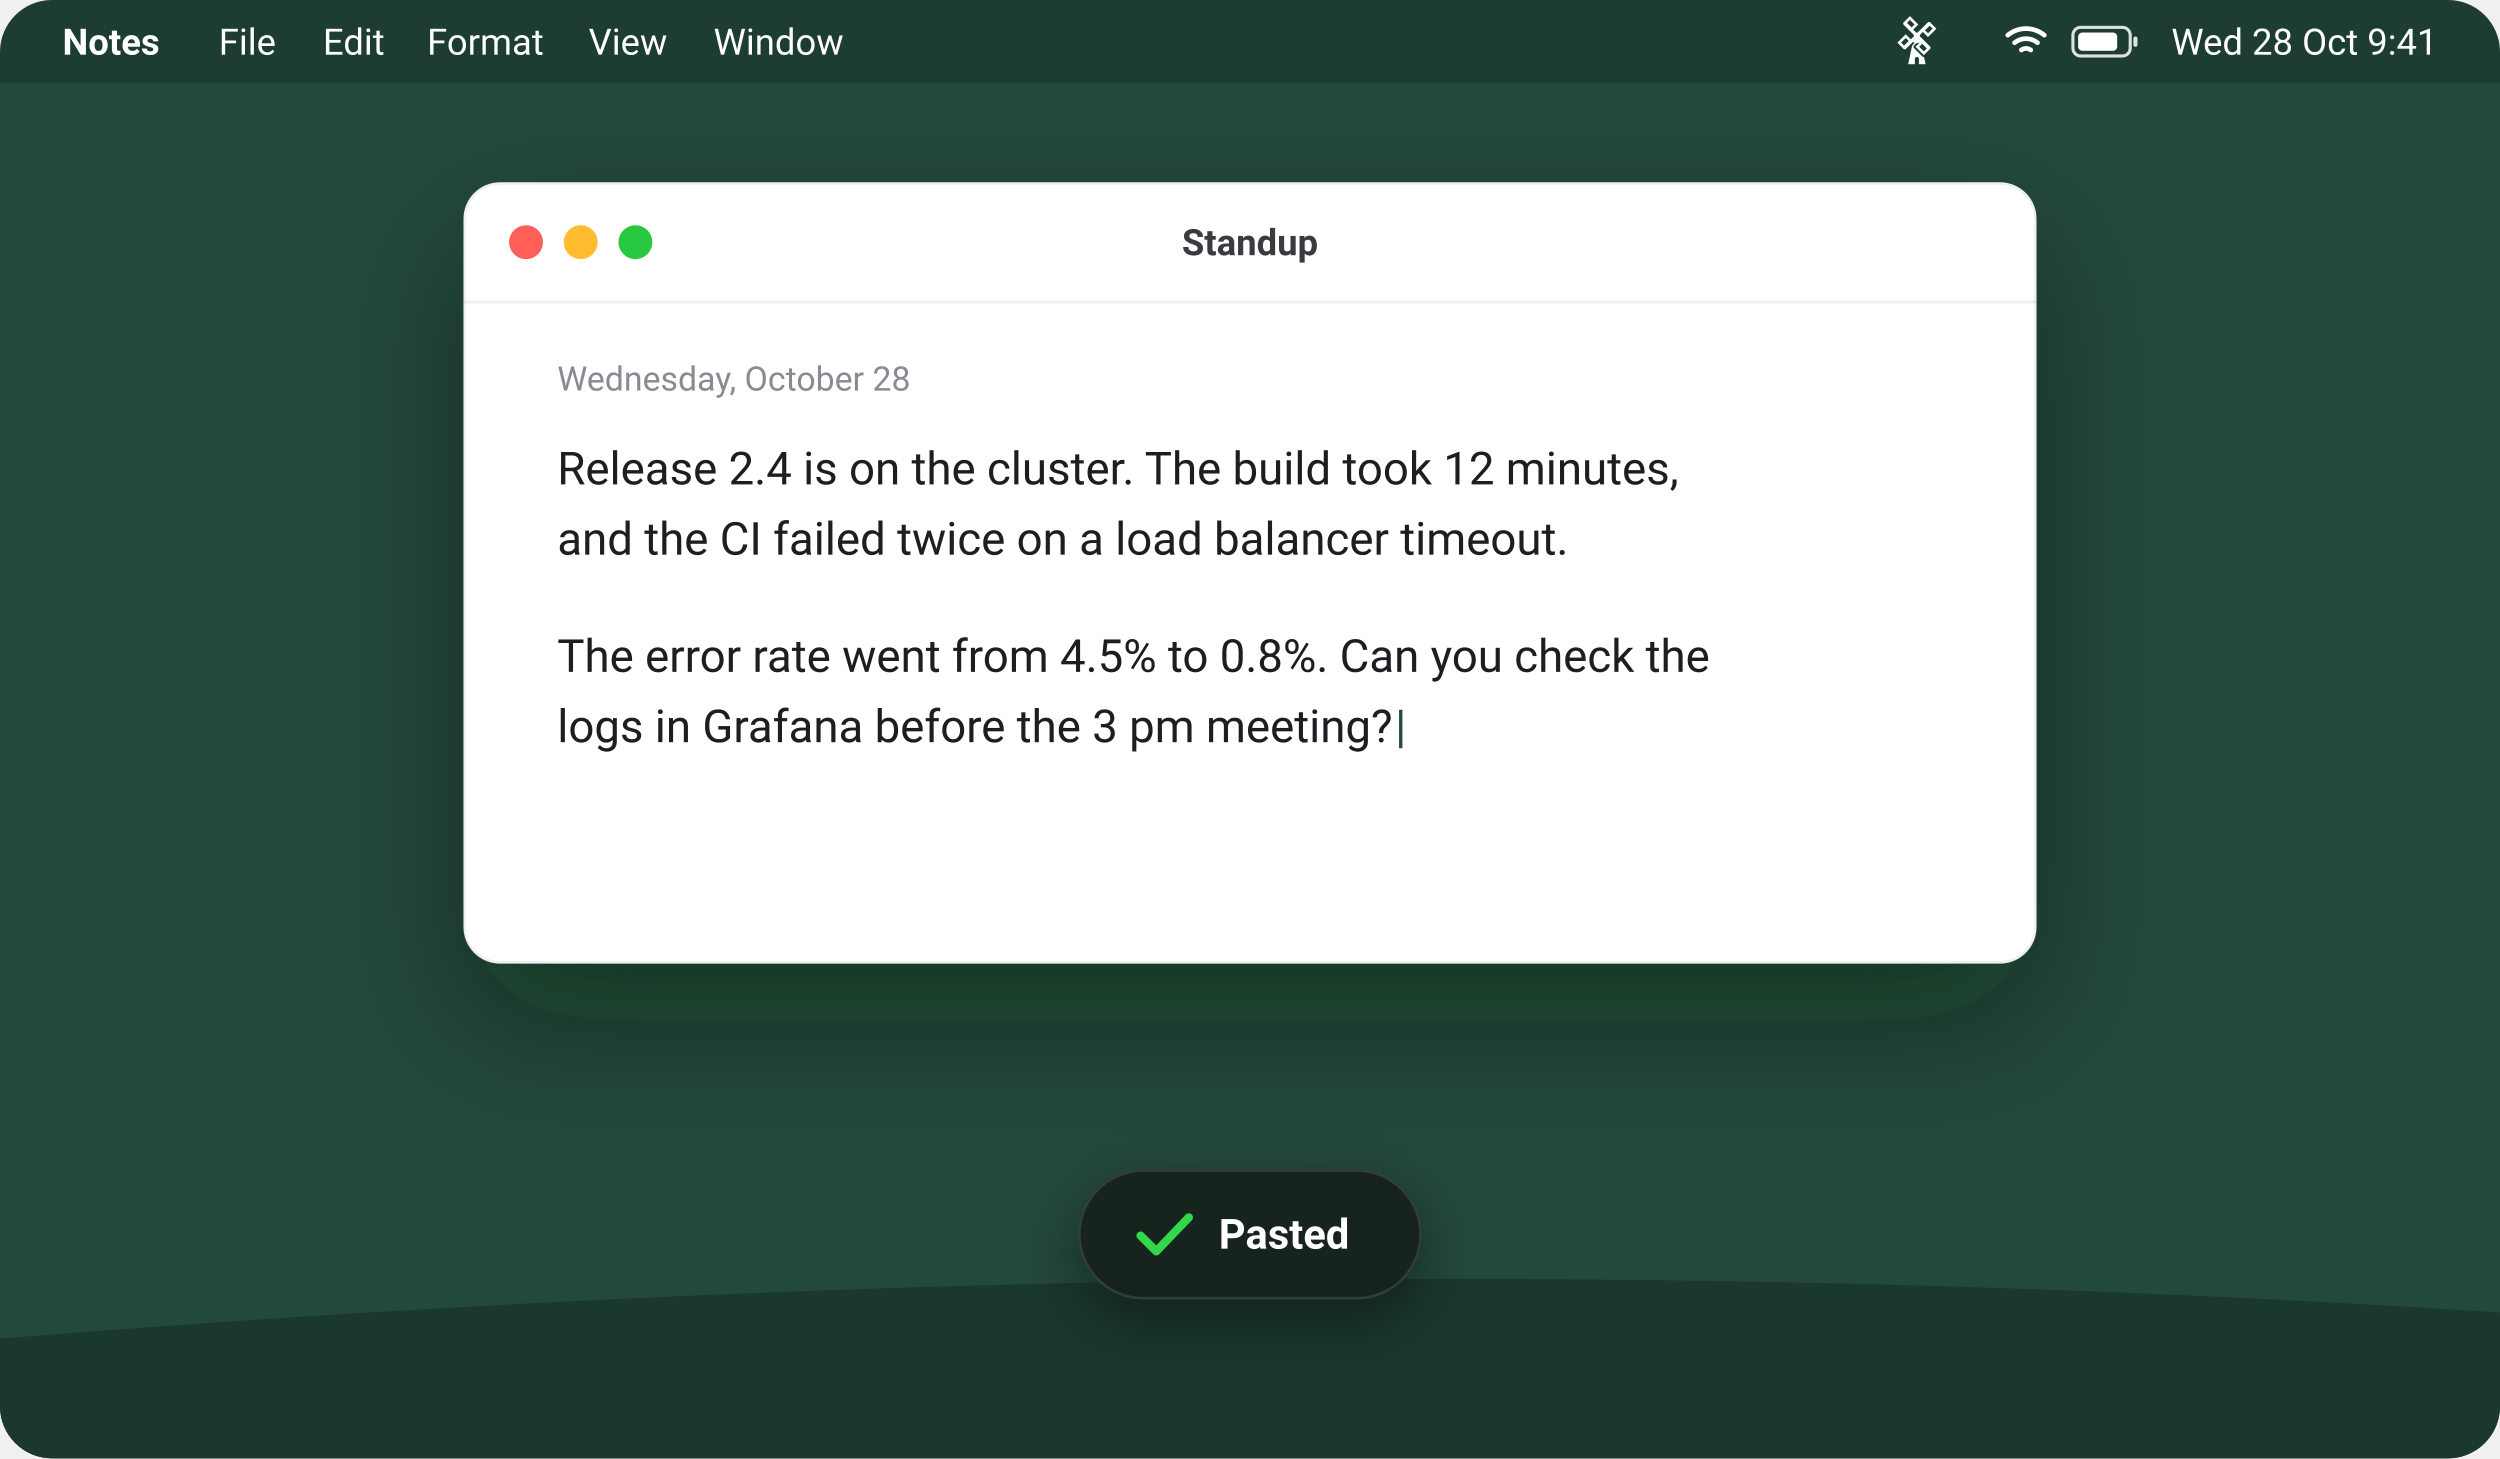
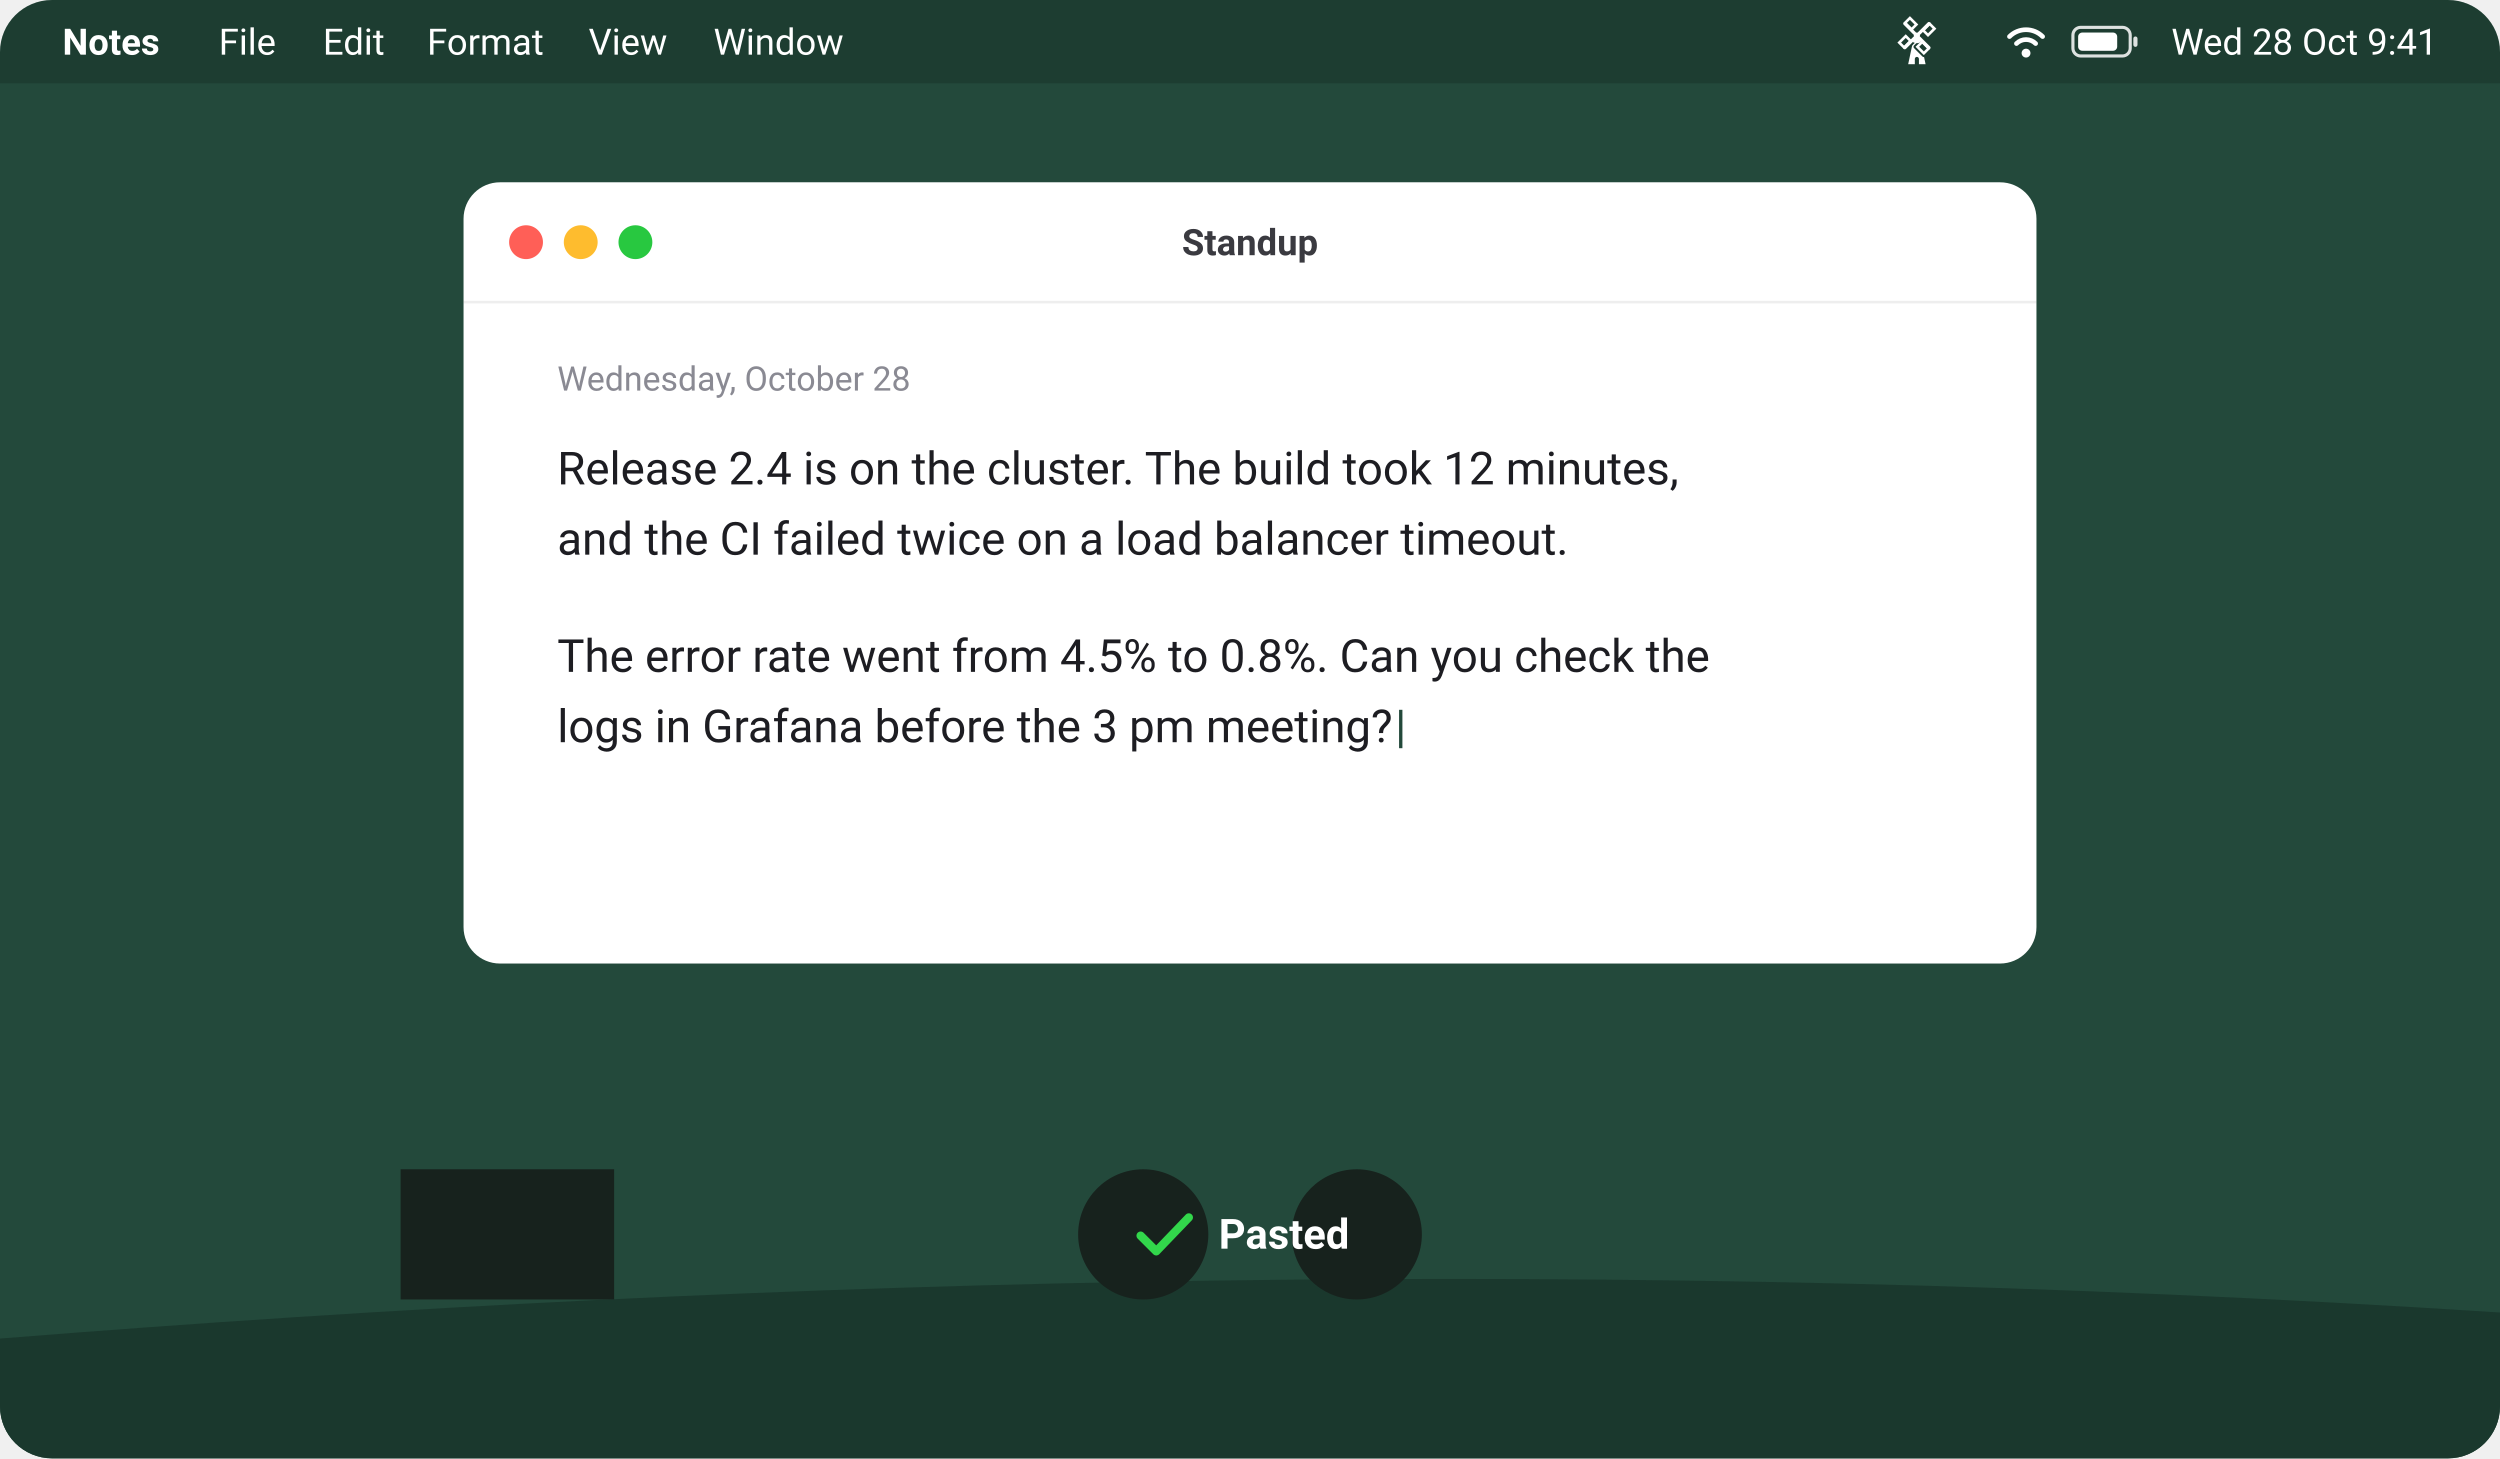
<svg xmlns="http://www.w3.org/2000/svg" viewBox="0 0 960 560" width="960" height="560" role="img" aria-label="Demo: push F5, speak, push F5 again. Moulin pastes the text in the note.">
  <style>
  text { font-family: -apple-system, BlinkMacSystemFont, 'Segoe UI', Roboto, Ubuntu, 'Helvetica Neue', Arial, sans-serif; }
  .menu { font-size: 14px; fill: #fff; }
  .menu.app { font-weight: 700; }
  .wtitle { font-size: 14px; font-weight: 600; fill: #3A3A40; }
  .date { font-size: 13px; fill: #8A8A93; }
  .body { font-size: 17.5px; fill: #1D1D22; }
  .caret { fill: #23493B; animation: blink 1.06s steps(1) infinite; }
  .label { font-size: 16px; font-weight: 600; fill: #fff; }
  .tick { font-size: 16px; font-weight: 600; fill: #fff; fill-opacity: 0.66; font-variant-numeric: tabular-nums; }
  .keylabel { font-size: 21px; font-weight: 600; fill: #1C1C22; }
  .bar { fill: #fff; fill-opacity: 0.9; transform-box: fill-box; transform-origin: center; animation: talk ease-in-out infinite alternate; }
-   .spin-slow .sails, .spin-fast .sails, .menu-busy .sails { transform-box: fill-box; transform-origin: center; animation: turn linear infinite; }
+   /* The hub of a glyph is at (16, 12.2) in its grid. With transform-box: fill-box, Firefox turns the gap in the mask around another point. */
+   .spin-slow .sails, .spin-fast .sails, .menu-busy .sails { transform-box: view-box; transform-origin: 16px 12.2px; animation: turn linear infinite; }
  .spin-slow .sails { animation-duration: 2.6s; }
  .spin-fast .sails, .menu-busy .sails { animation-duration: 1.1s; }
-   .rec, .busy, .done, .pasted, .flash, .caret0, .tick { animation-duration: 12s; animation-iteration-count: infinite; animation-timing-function: linear; }
-   .rec { animation-name: rec; } .busy { animation-name: busy; } .done { animation-name: done; }
-   .pills { animation: pills 12s infinite; transform-box: fill-box; transform-origin: center bottom; }
+   .c-rec, .c-busy, .c-done, .pasted, .flash, .caret0, .tick { animation-duration: 12s; animation-iteration-count: infinite; animation-timing-function: linear; }
+   .c-rec { animation-name: c-rec; } .c-busy { animation-name: c-busy; } .c-done { animation-name: c-done; }
+   .pills { animation: pills 12s infinite; transform-box: view-box; transform-origin: 480px 499px; }
+   .end-l, .end-r, .mid { animation-duration: 12s; animation-iteration-count: infinite; }
+   .end-l { animation-name: end-l; transform: translateX(60px); }
+   .end-r { animation-name: end-r; transform: translateX(-60px); }
+   .mid { animation-name: mid; transform: scaleX(0.4059); transform-box: view-box; transform-origin: 480px 474px; }
  .menu-idle { animation: menu-idle 12s infinite; } .menu-rec { animation: menu-rec 12s infinite; } .menu-busy { animation: menu-busy 12s infinite; }
  .key-a { animation: key-a 12s infinite; } .key-b { animation: key-b 12s infinite; }
  .key-a .cap, .key-b .cap { animation: press 12s infinite; }
  .key-b .cap { animation-name: press-b; }
  .pasted { animation-name: pasted; } .flash { animation-name: flash; }
  .caret0 { animation-name: caret0; }
  .t0 { animation-name: t0; } .t1 { animation-name: t1; } .t2 { animation-name: t2; } .t3 { animation-name: t3; }
  @keyframes turn { to { transform: rotate(-360deg); } }
  @keyframes talk { 0% { transform: scaleY(0.16); } 35% { transform: scaleY(0.7); } 60% { transform: scaleY(0.38); } 100% { transform: scaleY(0.95); } }
  @keyframes blink { 50% { fill-opacity: 0; } }
-   @keyframes rec { 0% { opacity: 0; } 9.99% { opacity: 0; } 11.25% { opacity: 1; } 43.33% { opacity: 1; } 44.58% { opacity: 0; } 100% { opacity: 0; } }
-   @keyframes busy { 0% { opacity: 0; } 43.33% { opacity: 0; } 44.58% { opacity: 1; } 55% { opacity: 1; } 56.25% { opacity: 0; } 100% { opacity: 0; } }
-   @keyframes done { 0% { opacity: 0; } 54.99% { opacity: 0; } 56.25% { opacity: 1; } 65.83% { opacity: 1; } 67.08% { opacity: 0; } 100% { opacity: 0; } }
+   @keyframes c-rec { 0%, 43.33% { opacity: 1; } 43.42%, 100% { opacity: 0; } }
+   @keyframes c-busy { 0%, 43.33% { opacity: 0; } 45.33%, 55% { opacity: 1; } 55.08%, 100% { opacity: 0; } }
+   @keyframes c-done { 0%, 55% { opacity: 0; } 57%, 100% { opacity: 1; } }
+   @keyframes end-l { 0%, 43.33% { transform: translateX(0px); animation-timing-function: cubic-bezier(0.3, 0.8, 0.3, 1); } 45.67%, 55% { transform: translateX(33px); animation-timing-function: cubic-bezier(0.3, 0.8, 0.3, 1); } 57.33%, 100% { transform: translateX(60px); } }
+   @keyframes end-r { 0%, 43.33% { transform: translateX(0px); animation-timing-function: cubic-bezier(0.3, 0.8, 0.3, 1); } 45.67%, 55% { transform: translateX(-33px); animation-timing-function: cubic-bezier(0.3, 0.8, 0.3, 1); } 57.33%, 100% { transform: translateX(-60px); } }
+   @keyframes mid { 0%, 43.33% { transform: scaleX(1); animation-timing-function: cubic-bezier(0.3, 0.8, 0.3, 1); } 45.67%, 55% { transform: scaleX(0.6733); animation-timing-function: cubic-bezier(0.3, 0.8, 0.3, 1); } 57.33%, 100% { transform: scaleX(0.4059); } }
  @keyframes pills { 0%, 9.92% { transform: translateY(10px) scale(0.94); opacity: 0; } 12.08%, 65.83% { transform: none; opacity: 1; } 67.92%, 100% { transform: translateY(10px) scale(0.94); opacity: 0; } }
  @keyframes menu-idle { 0% { opacity: 0; } 0% { opacity: 0; } 0.08% { opacity: 1; } 10% { opacity: 1; } 10.08% { opacity: 0; } 54.99% { opacity: 0; } 55.08% { opacity: 1; } 100% { opacity: 1; } }
  @keyframes menu-rec { 0% { opacity: 0; } 9.99% { opacity: 0; } 10.08% { opacity: 1; } 43.33% { opacity: 1; } 43.42% { opacity: 0; } 100% { opacity: 0; } }
  @keyframes menu-busy { 0% { opacity: 0; } 43.33% { opacity: 0; } 43.42% { opacity: 1; } 55% { opacity: 1; } 55.08% { opacity: 0; } 100% { opacity: 0; } }
  @keyframes key-a { 0% { opacity: 0; } 7.07% { opacity: 0; } 8.58% { opacity: 1; } 16.25% { opacity: 1; } 17.75% { opacity: 0; } 100% { opacity: 0; } }
  @keyframes key-b { 0% { opacity: 0; } 40.41% { opacity: 0; } 41.92% { opacity: 1; } 49.58% { opacity: 1; } 51.08% { opacity: 0; } 100% { opacity: 0; } }
  @keyframes press { 0%, 9.5% { transform: none; } 10%, 11.33% { transform: translateY(5px); } 12.17%, 100% { transform: none; } }
  @keyframes press-b { 0%, 42.83% { transform: none; } 43.33%, 44.67% { transform: translateY(5px); } 45.5%, 100% { transform: none; } }
  @keyframes pasted { 0% { opacity: 0; } 54.99% { opacity: 0; } 55.67% { opacity: 1; } 94.17% { opacity: 1; } 94.83% { opacity: 0; } 100% { opacity: 0; } }
  @keyframes flash { 0%, 54.92% { opacity: 0; } 55.42% { opacity: 1; } 64.17%, 100% { opacity: 0; } }
  @keyframes caret0 { 0% { opacity: 0; } 0% { opacity: 0; } 0.08% { opacity: 1; } 55% { opacity: 1; } 55.08% { opacity: 0; } 95.83% { opacity: 0; } 95.92% { opacity: 1; } 100% { opacity: 1; } }
  @keyframes t0 { 0% { opacity: 0; } 9.99% { opacity: 0; } 10.08% { opacity: 1; } 18.33% { opacity: 1; } 18.42% { opacity: 0; } 100% { opacity: 0; } }
  @keyframes t1 { 0% { opacity: 0; } 18.33% { opacity: 0; } 18.42% { opacity: 1; } 26.67% { opacity: 1; } 26.75% { opacity: 0; } 100% { opacity: 0; } }
  @keyframes t2 { 0% { opacity: 0; } 26.66% { opacity: 0; } 26.75% { opacity: 1; } 35% { opacity: 1; } 35.08% { opacity: 0; } 100% { opacity: 0; } }
  @keyframes t3 { 0% { opacity: 0; } 34.99% { opacity: 0; } 35.08% { opacity: 1; } 43.33% { opacity: 1; } 43.42% { opacity: 0; } 100% { opacity: 0; } }
-   .rec, .busy, .menu-rec, .menu-busy, .key, .caret0, .flash, .tick { opacity: 0; }
+   .c-rec, .c-busy, .menu-rec, .menu-busy, .key, .caret0, .flash, .tick { opacity: 0; }
  @media (prefers-reduced-motion: reduce) { * { animation: none !important; } }
</style>
  <defs>
    <linearGradient id="key" x1="0" y1="0" x2="0" y2="1">
      <stop offset="0" stop-color="#FFFFFF" />
      <stop offset="1" stop-color="#ECEFEC" />
    </linearGradient>
    <clipPath id="screen">
      <rect width="960" height="560" rx="20" />
    </clipPath>
-     <filter id="window-shadow" x="-20%" y="-20%" width="140%" height="150%">
-       <feDropShadow dx="0" dy="22" stdDeviation="26" flood-color="#07120E" flood-opacity="0.4" />
-     </filter>
-     <filter id="pill-shadow" x="-30%" y="-60%" width="160%" height="260%">
-       <feDropShadow dx="0" dy="8" stdDeviation="12" flood-color="#050B08" flood-opacity="0.45" />
-     </filter>
  </defs>
  <g clip-path="url(#screen)">
    <rect width="960" height="560" fill="#23493B" />
    <path d="M0 560 L0 514 C 300 490, 620 482, 960 504 L960 560 Z" fill="#1A382D" />
    <g class="menubar">
      <rect width="960" height="32" fill="#07120E" fill-opacity="0.2" />
      <text x="24" y="21" class="menu app">Notes</text>
      <text x="84" y="21" class="menu">File</text>
      <text x="124" y="21" class="menu">Edit</text>
      <text x="164" y="21" class="menu">Format</text>
      <text x="226" y="21" class="menu">View</text>
      <text x="274" y="21" class="menu">Window</text>
      <g class="menu-idle" transform="translate(726 6) scale(0.63)">
        <defs>
          <mask id="menu-idle-gap" maskUnits="userSpaceOnUse" x="0" y="0" width="32" height="32">
            <rect width="32" height="32" fill="#fff" />
            <g class="sails" fill="#000" stroke="#000" stroke-width="2.4" stroke-linejoin="round">
              <g transform="translate(16 12.2) rotate(45)">
                <rect x="-1" y="-11.4" width="2" height="10.4" rx="1" />
                <rect y="-11.4" width="5.4" height="7.2" />
              </g>
              <g transform="translate(16 12.2) rotate(135)">
                <rect x="-1" y="-11.4" width="2" height="10.4" rx="1" />
                <rect y="-11.4" width="5.4" height="7.2" />
              </g>
              <g transform="translate(16 12.2) rotate(225)">
                <rect x="-1" y="-11.4" width="2" height="10.4" rx="1" />
                <rect y="-11.4" width="5.4" height="7.2" />
              </g>
              <g transform="translate(16 12.2) rotate(315)">
                <rect x="-1" y="-11.4" width="2" height="10.4" rx="1" />
                <rect y="-11.4" width="5.4" height="7.2" />
              </g>
            </g>
            <circle cx="16" cy="12.2" r="4.6" fill="#fff" />
          </mask>
        </defs>
        <g fill="#FFFFFF">
          <g mask="url(#menu-idle-gap)">
            <path fill-rule="evenodd" d="M14.1 13.6 H17.9 L21.3 29.6 H10.7 Z M14.75 29.6 V26.4 A1.25 1.25 0 0 1 17.25 26.4 V29.6 Z" />
          </g>
          <g class="sails">
            <g transform="translate(16 12.2) rotate(45)">
              <rect x="-1" y="-11.4" width="2" height="10.4" rx="1" />
              <path fill-rule="evenodd" d="M0 -11.4 H5.4 V-4.2 H0 Z M1.2 -9.8 V-5.8 H3.8 V-9.8 Z" />
            </g>
            <g transform="translate(16 12.2) rotate(135)">
              <rect x="-1" y="-11.4" width="2" height="10.4" rx="1" />
              <path fill-rule="evenodd" d="M0 -11.4 H5.4 V-4.2 H0 Z M1.2 -9.8 V-5.8 H3.8 V-9.8 Z" />
            </g>
            <g transform="translate(16 12.2) rotate(225)">
              <rect x="-1" y="-11.4" width="2" height="10.4" rx="1" />
              <path fill-rule="evenodd" d="M0 -11.4 H5.4 V-4.2 H0 Z M1.2 -9.8 V-5.8 H3.8 V-9.8 Z" />
            </g>
            <g transform="translate(16 12.2) rotate(315)">
              <rect x="-1" y="-11.4" width="2" height="10.4" rx="1" />
              <path fill-rule="evenodd" d="M0 -11.4 H5.4 V-4.2 H0 Z M1.2 -9.8 V-5.8 H3.8 V-9.8 Z" />
            </g>
          </g>
          <circle cx="16" cy="12.2" r="1.9" />
        </g>
      </g>
      <g class="menu-rec" transform="translate(726 6) scale(0.63)">
        <defs>
          <mask id="menu-rec-gap" maskUnits="userSpaceOnUse" x="0" y="0" width="32" height="32">
            <rect width="32" height="32" fill="#fff" />
            <g class="sails" fill="#000" stroke="#000" stroke-width="2.4" stroke-linejoin="round">
              <g transform="translate(16 12.2) rotate(45)">
                <rect x="-1" y="-11.4" width="2" height="10.4" rx="1" />
                <rect y="-11.4" width="5.4" height="7.2" />
              </g>
              <g transform="translate(16 12.2) rotate(135)">
                <rect x="-1" y="-11.4" width="2" height="10.4" rx="1" />
                <rect y="-11.4" width="5.4" height="7.2" />
              </g>
              <g transform="translate(16 12.2) rotate(225)">
                <rect x="-1" y="-11.4" width="2" height="10.4" rx="1" />
                <rect y="-11.4" width="5.4" height="7.2" />
              </g>
              <g transform="translate(16 12.2) rotate(315)">
                <rect x="-1" y="-11.4" width="2" height="10.4" rx="1" />
                <rect y="-11.4" width="5.4" height="7.2" />
              </g>
            </g>
            <circle cx="16" cy="12.2" r="4.6" fill="#fff" />
          </mask>
        </defs>
        <g fill="#FF453A">
          <g mask="url(#menu-rec-gap)">
            <path fill-rule="evenodd" d="M14.1 13.6 H17.9 L21.3 29.6 H10.7 Z M14.75 29.6 V26.4 A1.25 1.25 0 0 1 17.25 26.4 V29.6 Z" />
          </g>
          <g class="sails">
            <g transform="translate(16 12.2) rotate(45)">
              <rect x="-1" y="-11.4" width="2" height="10.4" rx="1" />
              <path fill-rule="evenodd" d="M0 -11.4 H5.4 V-4.2 H0 Z M1.2 -9.8 V-5.8 H3.8 V-9.8 Z" />
            </g>
            <g transform="translate(16 12.2) rotate(135)">
              <rect x="-1" y="-11.4" width="2" height="10.4" rx="1" />
              <path fill-rule="evenodd" d="M0 -11.4 H5.4 V-4.2 H0 Z M1.2 -9.8 V-5.8 H3.8 V-9.8 Z" />
            </g>
            <g transform="translate(16 12.2) rotate(225)">
              <rect x="-1" y="-11.4" width="2" height="10.4" rx="1" />
              <path fill-rule="evenodd" d="M0 -11.4 H5.4 V-4.2 H0 Z M1.2 -9.8 V-5.8 H3.8 V-9.8 Z" />
            </g>
            <g transform="translate(16 12.2) rotate(315)">
              <rect x="-1" y="-11.4" width="2" height="10.4" rx="1" />
              <path fill-rule="evenodd" d="M0 -11.4 H5.4 V-4.2 H0 Z M1.2 -9.8 V-5.8 H3.8 V-9.8 Z" />
            </g>
          </g>
          <circle cx="16" cy="12.2" r="1.9" />
        </g>
      </g>
      <g class="menu-busy" transform="translate(726 6) scale(0.63)">
        <defs>
          <mask id="menu-busy-gap" maskUnits="userSpaceOnUse" x="0" y="0" width="32" height="32">
            <rect width="32" height="32" fill="#fff" />
            <g class="sails" fill="#000" stroke="#000" stroke-width="2.4" stroke-linejoin="round">
              <g transform="translate(16 12.2) rotate(45)">
                <rect x="-1" y="-11.4" width="2" height="10.4" rx="1" />
                <rect y="-11.4" width="5.4" height="7.2" />
              </g>
              <g transform="translate(16 12.2) rotate(135)">
                <rect x="-1" y="-11.4" width="2" height="10.4" rx="1" />
                <rect y="-11.4" width="5.4" height="7.2" />
              </g>
              <g transform="translate(16 12.2) rotate(225)">
                <rect x="-1" y="-11.4" width="2" height="10.4" rx="1" />
                <rect y="-11.4" width="5.4" height="7.2" />
              </g>
              <g transform="translate(16 12.2) rotate(315)">
                <rect x="-1" y="-11.4" width="2" height="10.4" rx="1" />
                <rect y="-11.4" width="5.4" height="7.2" />
              </g>
            </g>
            <circle cx="16" cy="12.2" r="4.6" fill="#fff" />
          </mask>
        </defs>
        <g fill="#FFFFFF">
          <g mask="url(#menu-busy-gap)">
            <path fill-rule="evenodd" d="M14.1 13.6 H17.9 L21.3 29.6 H10.7 Z M14.75 29.6 V26.4 A1.25 1.25 0 0 1 17.25 26.4 V29.6 Z" />
          </g>
          <g class="sails">
            <g transform="translate(16 12.2) rotate(45)">
              <rect x="-1" y="-11.4" width="2" height="10.4" rx="1" />
              <path fill-rule="evenodd" d="M0 -11.4 H5.4 V-4.2 H0 Z M1.2 -9.8 V-5.8 H3.8 V-9.8 Z" />
            </g>
            <g transform="translate(16 12.2) rotate(135)">
              <rect x="-1" y="-11.4" width="2" height="10.4" rx="1" />
              <path fill-rule="evenodd" d="M0 -11.4 H5.4 V-4.2 H0 Z M1.2 -9.8 V-5.8 H3.8 V-9.8 Z" />
            </g>
            <g transform="translate(16 12.2) rotate(225)">
              <rect x="-1" y="-11.4" width="2" height="10.4" rx="1" />
              <path fill-rule="evenodd" d="M0 -11.4 H5.4 V-4.2 H0 Z M1.2 -9.8 V-5.8 H3.8 V-9.8 Z" />
            </g>
            <g transform="translate(16 12.2) rotate(315)">
              <rect x="-1" y="-11.4" width="2" height="10.4" rx="1" />
              <path fill-rule="evenodd" d="M0 -11.4 H5.4 V-4.2 H0 Z M1.2 -9.8 V-5.8 H3.8 V-9.8 Z" />
            </g>
          </g>
          <circle cx="16" cy="12.2" r="1.9" />
        </g>
      </g>
-       <path d="M771 13.5 a11 11 0 0 1 14 0 M773.6 16.4 a7 7 0 0 1 8.8 0 M776.2 19.2 a3 3 0 0 1 3.6 0" fill="none" stroke="#fff" stroke-width="1.8" stroke-linecap="round" />
+       <path d="M774.32 16.72 A5.2 5.2 0 0 1 781.68 16.72 M771.64 14.04 A9 9 0 0 1 784.36 14.04" fill="none" stroke="#fff" stroke-width="1.8" stroke-linecap="round" />
+       <circle cx="778" cy="20.4" r="1.7" fill="#fff" />
      <rect x="796" y="10.5" width="22" height="11" rx="3" fill="none" stroke="#fff" stroke-opacity="0.85" stroke-width="1.2" />
      <rect x="798" y="12.5" width="15" height="7" rx="1.6" fill="#fff" />
      <rect x="819.2" y="14" width="1.6" height="4" rx="0.8" fill="#fff" fill-opacity="0.85" />
      <text x="936" y="21" class="menu" text-anchor="end">Wed 28 Oct 9:41</text>
    </g>
-     <g filter="url(#window-shadow)">
-       <rect x="178" y="70" width="604" height="300" rx="14" fill="#FFFFFF" />
-     </g>
-     <rect x="178.5" y="70.5" width="603" height="299" rx="13.5" fill="none" stroke="#000" stroke-opacity="0.06" />
+     <rect x="178" y="70" width="604" height="300" rx="14" fill="#FFFFFF" />
    <circle cx="202" cy="93" r="6.5" fill="#FF5F57" />
    <circle cx="223" cy="93" r="6.5" fill="#FEBC2E" />
    <circle cx="244" cy="93" r="6.5" fill="#28C840" />
    <text x="480" y="98" class="wtitle" text-anchor="middle">Standup</text>
    <path d="M178 116 H782" stroke="#000" stroke-opacity="0.07" />
    <text x="214" y="150" class="date">Wednesday, October 28</text>
    <text x="214" y="186" class="body ">Release 2.4 is on the cluster. The build took 12 minutes,</text>
    <text x="214" y="213" class="body ">and the CI failed twice on a load balancer timeout.</text>
    <rect class="flash" x="204" y="234" width="556" height="66" rx="6" fill="#DCEAE2" />
    <g class="pasted">
      <text x="214" y="258" class="body ">The error rate went from 4.5% to 0.8%. Can you check the</text>
      <text x="214" y="285" class="body">logs in Grafana before the 3 pm meeting?<tspan class="caret" dx="1">|</tspan>
      </text>
    </g>
    <g class="caret0">
      <text x="212" y="258" class="body">
        <tspan class="caret">|</tspan>
      </text>
    </g>
    <g class="pills">
-       <g class="rec">
-         <rect x="354" y="449" width="252" height="50" rx="25" fill="#16201B" fill-opacity="0.94" filter="url(#pill-shadow)" />
-         <rect x="354.5" y="449.5" width="251" height="49" rx="24.5" fill="none" stroke="#fff" stroke-opacity="0.12" />
+       <g fill="#17221D">
+         <circle class="end-l" cx="379" cy="474" r="25" />
+         <circle class="end-r" cx="581" cy="474" r="25" />
+         <rect class="mid" x="379" y="449" width="202" height="50" />
+       </g>
+       <g class="c-rec">
        <g class="spin-slow" transform="translate(368 459) scale(0.94)">
          <defs>
            <mask id="pill-rec-gap" maskUnits="userSpaceOnUse" x="0" y="0" width="32" height="32">
              <rect width="32" height="32" fill="#fff" />
              <g class="sails" fill="#000" stroke="#000" stroke-width="2.4" stroke-linejoin="round">
                <g transform="translate(16 12.2) rotate(45)">
                  <rect x="-1" y="-11.4" width="2" height="10.4" rx="1" />
                  <rect y="-11.4" width="5.4" height="7.2" />
                </g>
                <g transform="translate(16 12.2) rotate(135)">
                  <rect x="-1" y="-11.4" width="2" height="10.4" rx="1" />
                  <rect y="-11.4" width="5.4" height="7.2" />
                </g>
                <g transform="translate(16 12.2) rotate(225)">
                  <rect x="-1" y="-11.4" width="2" height="10.4" rx="1" />
                  <rect y="-11.4" width="5.4" height="7.2" />
                </g>
                <g transform="translate(16 12.2) rotate(315)">
                  <rect x="-1" y="-11.4" width="2" height="10.4" rx="1" />
                  <rect y="-11.4" width="5.4" height="7.2" />
                </g>
              </g>
              <circle cx="16" cy="12.2" r="4.6" fill="#fff" />
            </mask>
          </defs>
          <g fill="#FF453A">
            <g mask="url(#pill-rec-gap)">
              <path fill-rule="evenodd" d="M14.1 13.6 H17.9 L21.3 29.6 H10.7 Z M14.75 29.6 V26.4 A1.25 1.25 0 0 1 17.25 26.4 V29.6 Z" />
            </g>
            <g class="sails">
              <g transform="translate(16 12.2) rotate(45)">
                <rect x="-1" y="-11.4" width="2" height="10.4" rx="1" />
                <path fill-rule="evenodd" d="M0 -11.4 H5.4 V-4.2 H0 Z M1.2 -9.8 V-5.8 H3.8 V-9.8 Z" />
              </g>
              <g transform="translate(16 12.2) rotate(135)">
                <rect x="-1" y="-11.4" width="2" height="10.4" rx="1" />
                <path fill-rule="evenodd" d="M0 -11.4 H5.4 V-4.2 H0 Z M1.2 -9.8 V-5.8 H3.8 V-9.8 Z" />
              </g>
              <g transform="translate(16 12.2) rotate(225)">
                <rect x="-1" y="-11.4" width="2" height="10.4" rx="1" />
                <path fill-rule="evenodd" d="M0 -11.4 H5.4 V-4.2 H0 Z M1.2 -9.8 V-5.8 H3.8 V-9.8 Z" />
              </g>
              <g transform="translate(16 12.2) rotate(315)">
                <rect x="-1" y="-11.4" width="2" height="10.4" rx="1" />
                <path fill-rule="evenodd" d="M0 -11.4 H5.4 V-4.2 H0 Z M1.2 -9.8 V-5.8 H3.8 V-9.8 Z" />
              </g>
            </g>
            <circle cx="16" cy="12.2" r="1.9" />
          </g>
        </g>
        <rect class="bar" x="416" y="461" width="4.5" height="26" rx="2.25" style="animation-duration:0.42s;animation-delay:0s" />
        <rect class="bar" x="425" y="461" width="4.5" height="26" rx="2.25" style="animation-duration:0.64s;animation-delay:-0.13s" />
        <rect class="bar" x="434" y="461" width="4.5" height="26" rx="2.25" style="animation-duration:0.86s;animation-delay:-0.26s" />
        <rect class="bar" x="443" y="461" width="4.5" height="26" rx="2.25" style="animation-duration:0.48s;animation-delay:-0.39s" />
        <rect class="bar" x="452" y="461" width="4.5" height="26" rx="2.25" style="animation-duration:0.7s;animation-delay:-0.52s" />
        <rect class="bar" x="461" y="461" width="4.5" height="26" rx="2.25" style="animation-duration:0.92s;animation-delay:-0.65s" />
        <rect class="bar" x="470" y="461" width="4.5" height="26" rx="2.25" style="animation-duration:0.53s;animation-delay:-0.78s" />
        <rect class="bar" x="479" y="461" width="4.5" height="26" rx="2.25" style="animation-duration:0.75s;animation-delay:-0.91s" />
        <rect class="bar" x="488" y="461" width="4.5" height="26" rx="2.25" style="animation-duration:0.98s;animation-delay:-1.04s" />
        <rect class="bar" x="497" y="461" width="4.5" height="26" rx="2.25" style="animation-duration:0.59s;animation-delay:-1.17s" />
        <rect class="bar" x="506" y="461" width="4.5" height="26" rx="2.25" style="animation-duration:0.81s;animation-delay:-1.3s" />
        <rect class="bar" x="515" y="461" width="4.5" height="26" rx="2.25" style="animation-duration:0.42s;animation-delay:-1.43s" />
        <rect class="bar" x="524" y="461" width="4.5" height="26" rx="2.25" style="animation-duration:0.64s;animation-delay:-1.56s" />
        <rect class="bar" x="533" y="461" width="4.5" height="26" rx="2.25" style="animation-duration:0.86s;animation-delay:-1.69s" />
        <text class="tick t0" x="554" y="479.5">0:00</text>
        <text class="tick t1" x="554" y="479.5">0:01</text>
        <text class="tick t2" x="554" y="479.5">0:02</text>
        <text class="tick t3" x="554" y="479.5">0:03</text>
      </g>
-       <g class="busy">
-         <rect x="387" y="449" width="186" height="50" rx="25" fill="#16201B" fill-opacity="0.94" filter="url(#pill-shadow)" />
-         <rect x="387.5" y="449.5" width="185" height="49" rx="24.5" fill="none" stroke="#fff" stroke-opacity="0.12" />
+       <g class="c-busy">
        <g class="spin-fast" transform="translate(405 459) scale(0.94)">
          <defs>
            <mask id="pill-busy-gap" maskUnits="userSpaceOnUse" x="0" y="0" width="32" height="32">
              <rect width="32" height="32" fill="#fff" />
              <g class="sails" fill="#000" stroke="#000" stroke-width="2.4" stroke-linejoin="round">
                <g transform="translate(16 12.2) rotate(45)">
                  <rect x="-1" y="-11.4" width="2" height="10.4" rx="1" />
                  <rect y="-11.4" width="5.4" height="7.2" />
                </g>
                <g transform="translate(16 12.2) rotate(135)">
                  <rect x="-1" y="-11.4" width="2" height="10.4" rx="1" />
                  <rect y="-11.4" width="5.4" height="7.2" />
                </g>
                <g transform="translate(16 12.2) rotate(225)">
                  <rect x="-1" y="-11.4" width="2" height="10.4" rx="1" />
                  <rect y="-11.4" width="5.4" height="7.2" />
                </g>
                <g transform="translate(16 12.2) rotate(315)">
                  <rect x="-1" y="-11.4" width="2" height="10.4" rx="1" />
                  <rect y="-11.4" width="5.4" height="7.2" />
                </g>
              </g>
              <circle cx="16" cy="12.2" r="4.6" fill="#fff" />
            </mask>
          </defs>
          <g fill="#F2F4FF">
            <g mask="url(#pill-busy-gap)">
              <path fill-rule="evenodd" d="M14.1 13.6 H17.9 L21.3 29.6 H10.7 Z M14.75 29.6 V26.4 A1.25 1.25 0 0 1 17.25 26.4 V29.6 Z" />
            </g>
            <g class="sails">
              <g transform="translate(16 12.2) rotate(45)">
                <rect x="-1" y="-11.4" width="2" height="10.4" rx="1" />
                <path fill-rule="evenodd" d="M0 -11.4 H5.4 V-4.2 H0 Z M1.2 -9.8 V-5.8 H3.8 V-9.8 Z" />
              </g>
              <g transform="translate(16 12.2) rotate(135)">
                <rect x="-1" y="-11.4" width="2" height="10.4" rx="1" />
                <path fill-rule="evenodd" d="M0 -11.4 H5.4 V-4.2 H0 Z M1.2 -9.8 V-5.8 H3.8 V-9.8 Z" />
              </g>
              <g transform="translate(16 12.2) rotate(225)">
                <rect x="-1" y="-11.4" width="2" height="10.4" rx="1" />
                <path fill-rule="evenodd" d="M0 -11.4 H5.4 V-4.2 H0 Z M1.2 -9.8 V-5.8 H3.8 V-9.8 Z" />
              </g>
              <g transform="translate(16 12.2) rotate(315)">
                <rect x="-1" y="-11.4" width="2" height="10.4" rx="1" />
                <path fill-rule="evenodd" d="M0 -11.4 H5.4 V-4.2 H0 Z M1.2 -9.8 V-5.8 H3.8 V-9.8 Z" />
              </g>
            </g>
            <circle cx="16" cy="12.2" r="1.9" />
          </g>
        </g>
        <text class="label" x="447" y="479.5">Transcribing</text>
      </g>
-       <g class="done">
-         <rect x="414" y="449" width="132" height="50" rx="25" fill="#16201B" fill-opacity="0.94" filter="url(#pill-shadow)" />
-         <rect x="414.5" y="449.5" width="131" height="49" rx="24.5" fill="none" stroke="#fff" stroke-opacity="0.12" />
+       <g class="c-done">
        <path d="M438 474.5 l6 6 l12.5 -13" fill="none" stroke="#32D74B" stroke-width="3.2" stroke-linecap="round" stroke-linejoin="round" />
        <text class="label" x="468" y="479.5">Pasted</text>
      </g>
    </g>
    <g class="key key-a">
      <rect x="806" y="438" width="74" height="66" rx="13" fill="#07120E" fill-opacity="0.4" />
      <g class="cap">
        <rect x="806" y="432" width="74" height="66" rx="13" fill="url(#key)" stroke="#C9D2CC" />
        <text x="843" y="472" text-anchor="middle" class="keylabel">F5</text>
      </g>
    </g>
    <g class="key key-b">
      <rect x="806" y="438" width="74" height="66" rx="13" fill="#07120E" fill-opacity="0.4" />
      <g class="cap">
        <rect x="806" y="432" width="74" height="66" rx="13" fill="url(#key)" stroke="#C9D2CC" />
        <text x="843" y="472" text-anchor="middle" class="keylabel">F5</text>
      </g>
    </g>
  </g>
</svg>
